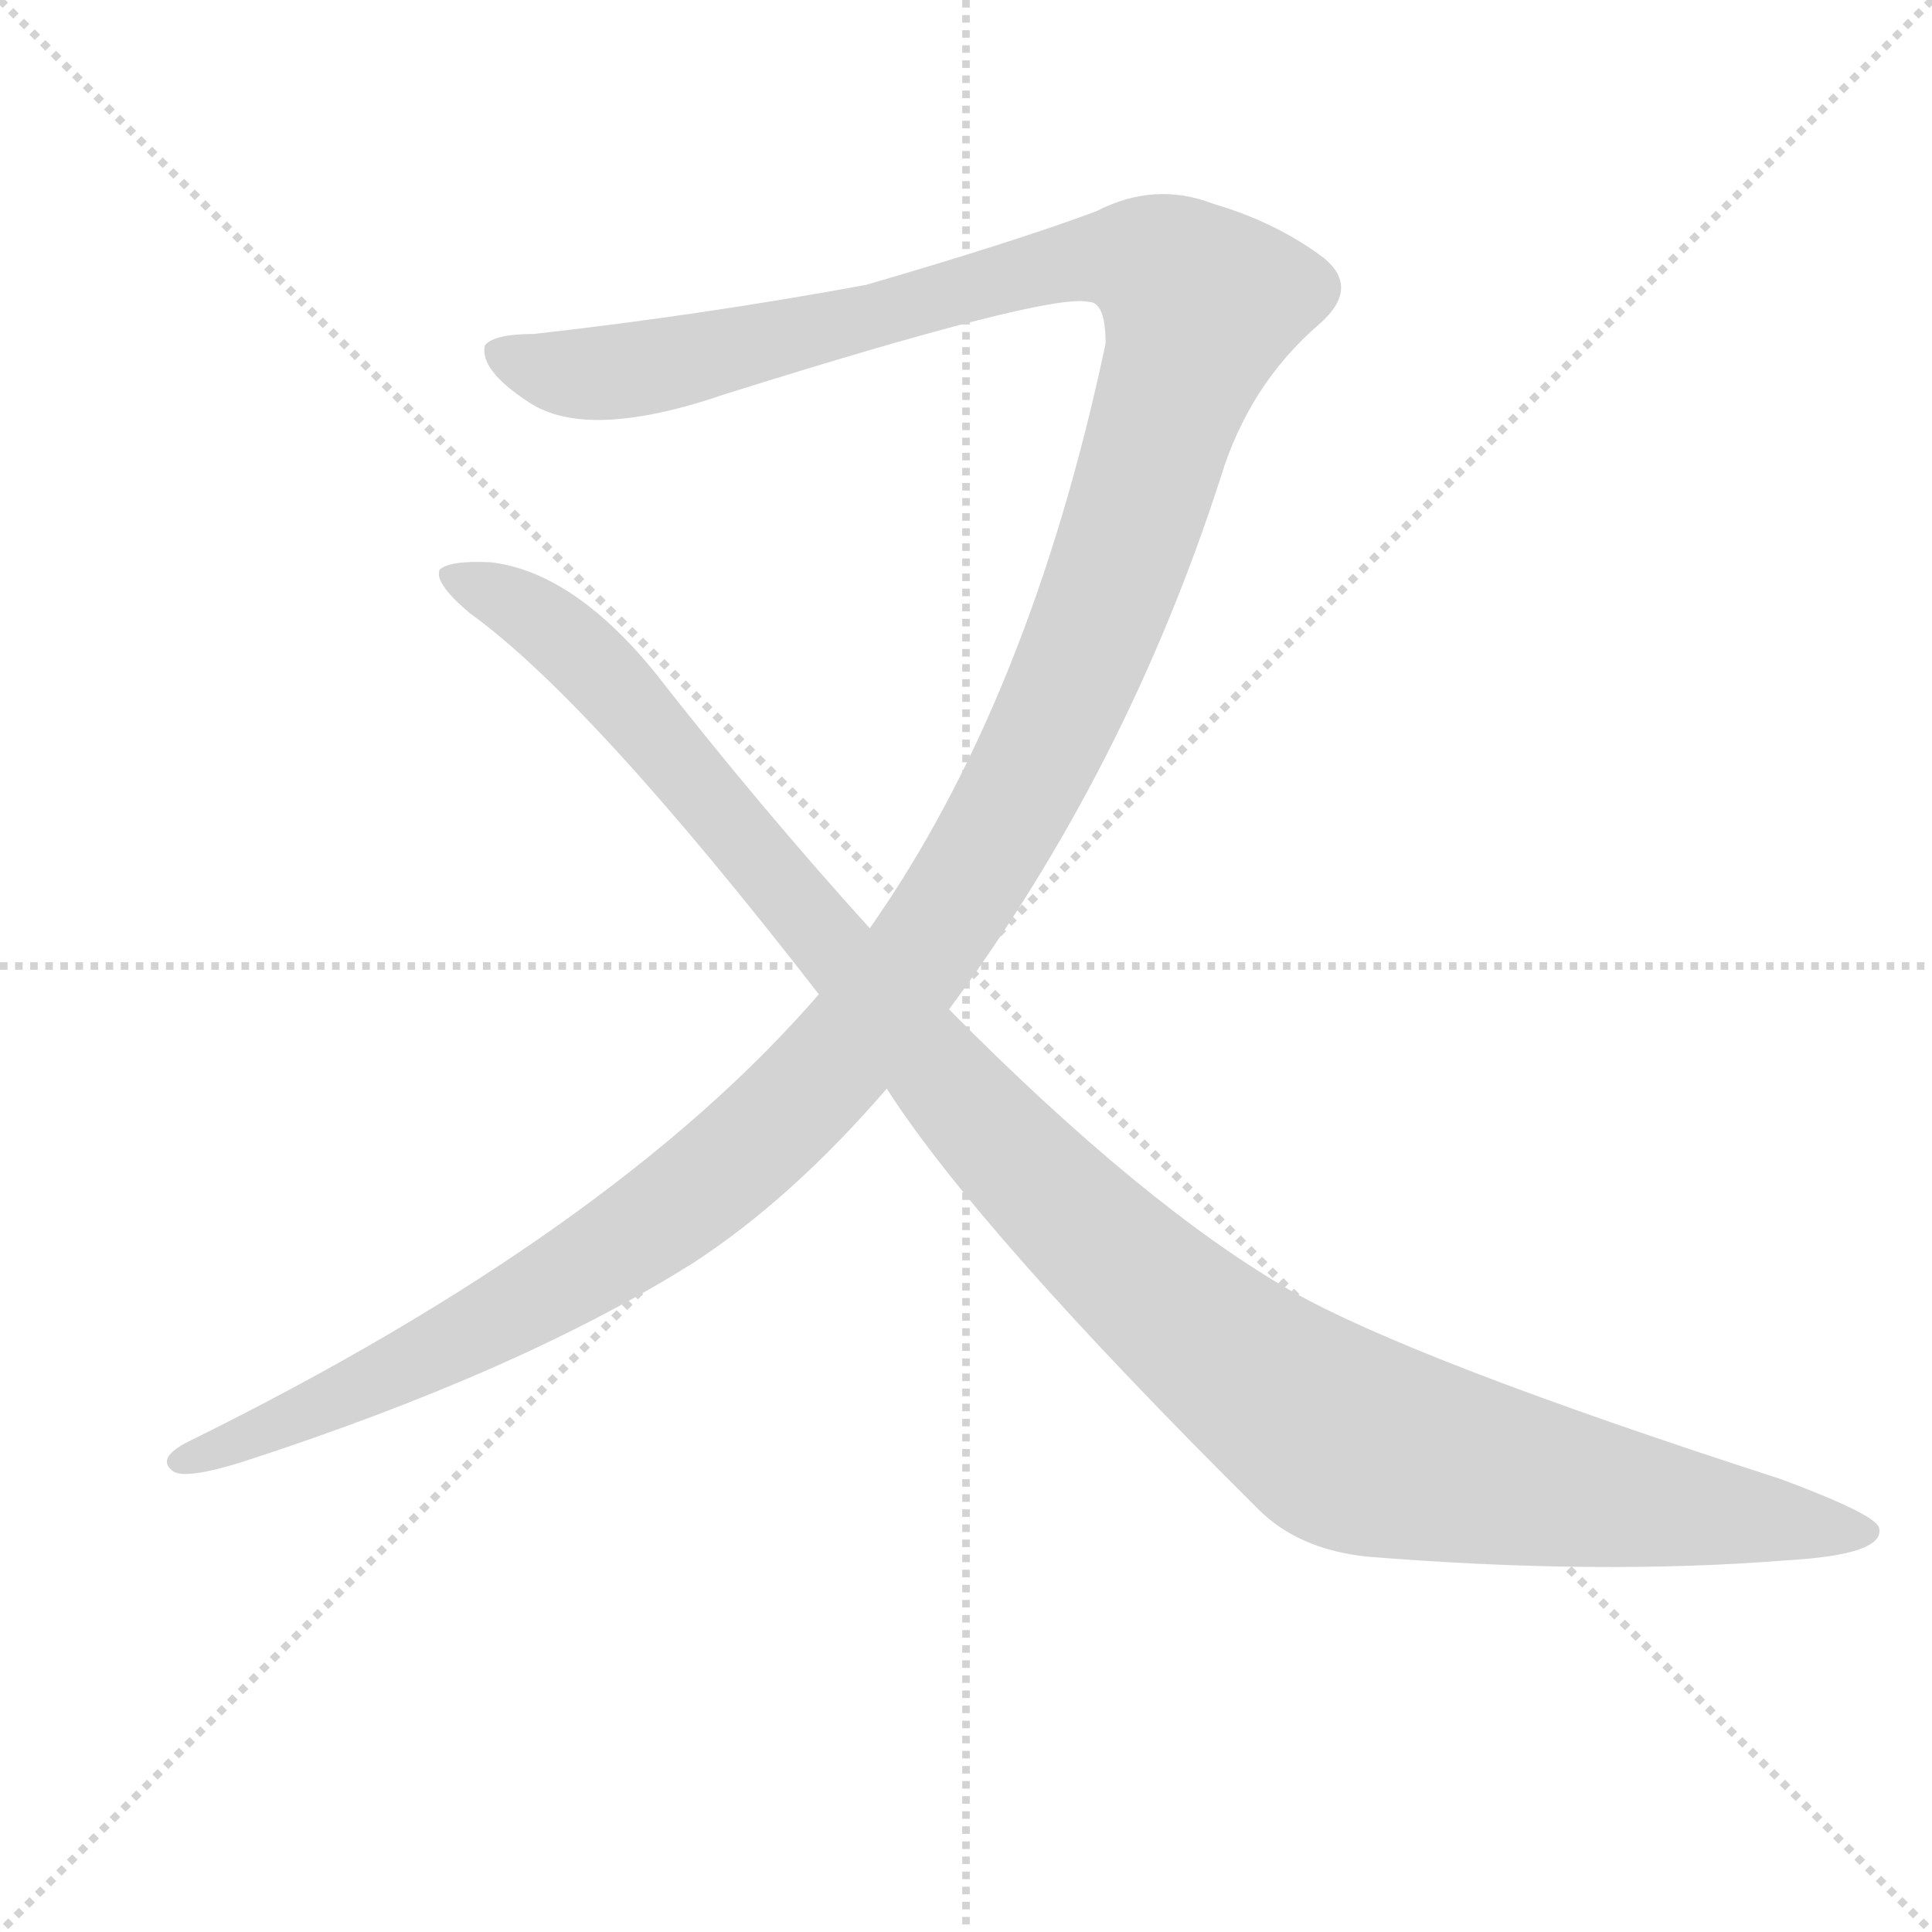
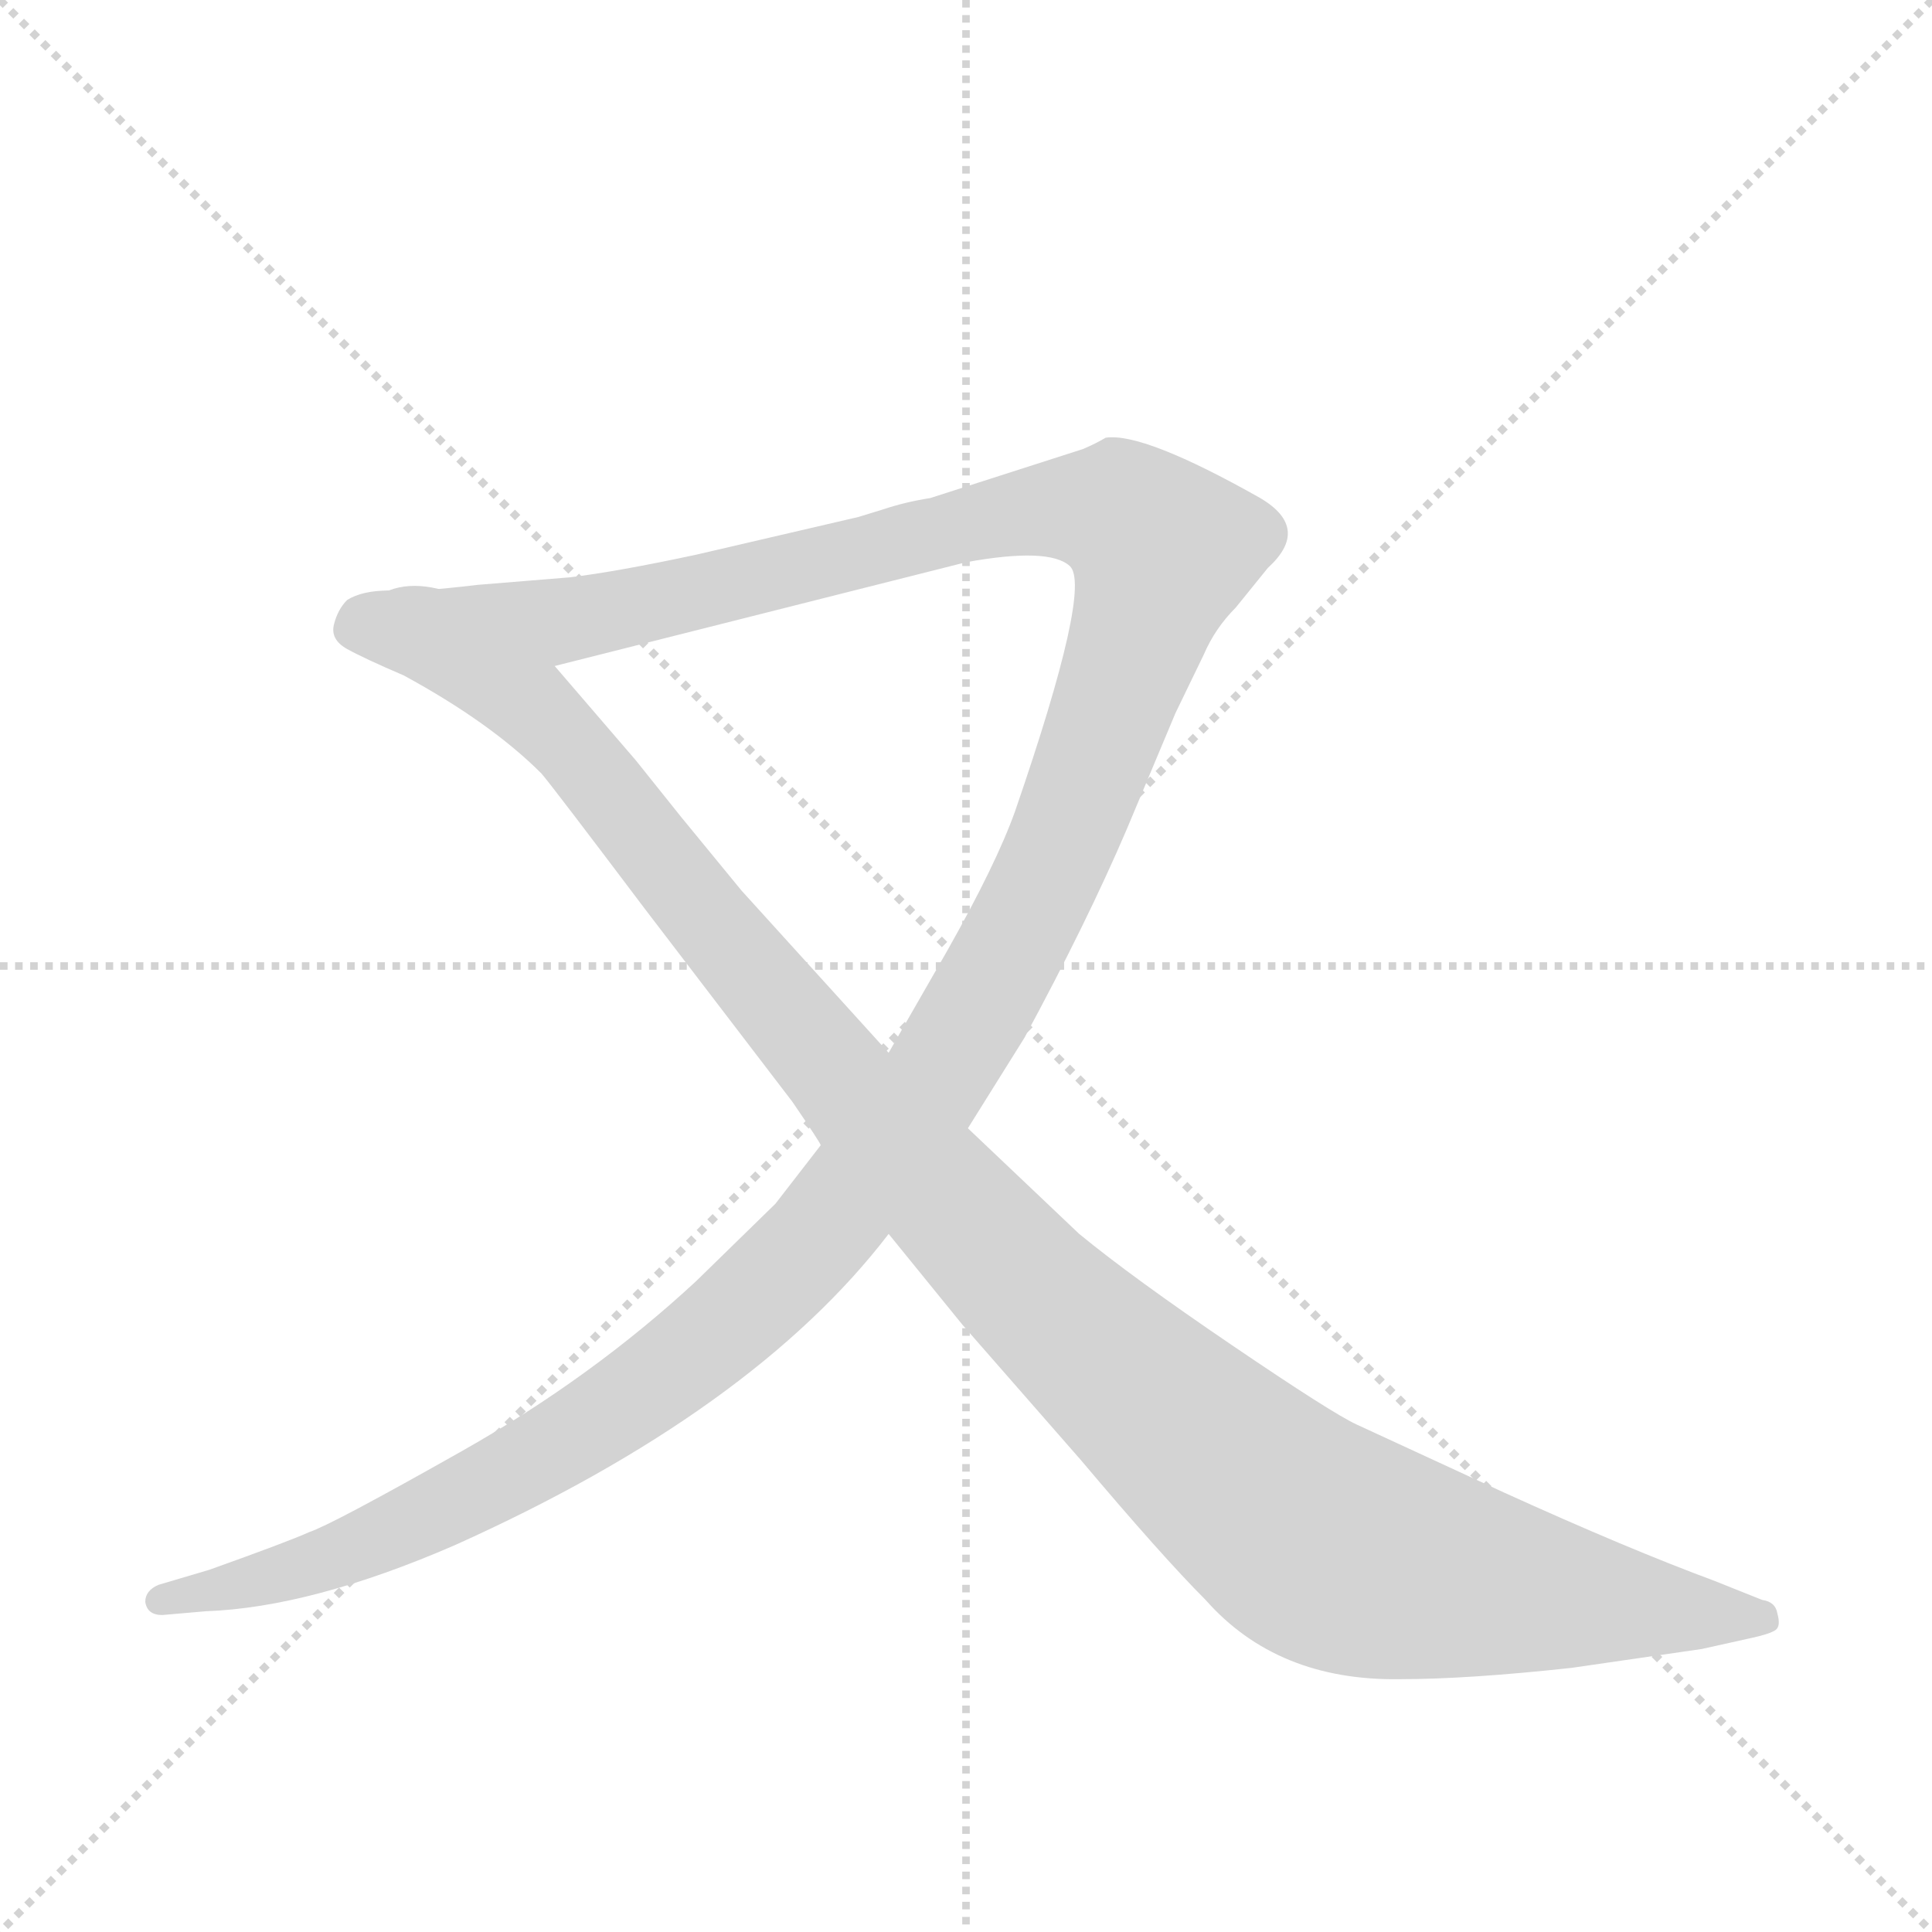
<svg xmlns="http://www.w3.org/2000/svg" version="1.1" viewBox="0 0 1024 1024">
  <g stroke="lightgray" stroke-dasharray="1,1" stroke-width="1" transform="scale(4, 4)">
    <line x1="0" y1="0" x2="256" y2="256" />
    <line x1="256" y1="0" x2="0" y2="256" />
    <line x1="128" y1="0" x2="128" y2="256" />
    <line x1="0" y1="128" x2="256" y2="128" />
  </g>
  <g transform="scale(1, -1) translate(0, -860)">
    <style type="text/css">
      
        @keyframes keyframes0 {
          from {
            stroke: blue;
-             stroke-dashoffset: 1504;
+             stroke-dashoffset: 1479;
            stroke-width: 128;
          }
          83% {
            animation-timing-function: step-end;
            stroke: blue;
            stroke-dashoffset: 0;
            stroke-width: 128;
          }
          to {
            stroke: black;
            stroke-width: 1024;
          }
        }
        #make-me-a-hanzi-animation-0 {
-           animation: keyframes0 1.474s both;
+           animation: keyframes0 1.454s both;
          animation-delay: 0s;
          animation-timing-function: linear;
        }
      
        @keyframes keyframes1 {
          from {
            stroke: blue;
-             stroke-dashoffset: 1201;
+             stroke-dashoffset: 1203;
            stroke-width: 128;
          }
          80% {
            animation-timing-function: step-end;
            stroke: blue;
            stroke-dashoffset: 0;
            stroke-width: 128;
          }
          to {
            stroke: black;
            stroke-width: 1024;
          }
        }
        #make-me-a-hanzi-animation-1 {
-           animation: keyframes1 1.227s both;
-           animation-delay: 1.474s;
+           animation: keyframes1 1.229s both;
+           animation-delay: 1.454s;
          animation-timing-function: linear;
        }
      
    </style>
-     <path d="M 503 325 Q 597 452 647 607 Q 662 656 699 688 Q 721 707 702 723 Q 677 742 643 752 Q 612 764 581 748 Q 538 732 459 709 Q 372 693 283 683 Q 262 683 257 677 Q 254 664 280 647 Q 311 626 384 651 Q 556 705 577 700 Q 586 700 586 678 Q 546 489 461 368 L 434 333 Q 325 207 100 96 Q 82 87 92 80 Q 99 76 128 85 Q 276 133 368 191 Q 420 225 470 283 L 503 325 Z" fill="lightgray" />
-     <path d="M 470 283 Q 518 208 667 60 Q 688 39 724 35 Q 847 25 947 33 Q 999 36 996 50 Q 995 57 944 76 Q 749 139 684 176 Q 606 221 503 325 L 461 368 Q 403 432 346 505 Q 303 557 260 562 Q 238 563 233 558 Q 230 551 249 535 Q 313 489 434 333 L 470 283 Z" fill="lightgray" />
+     <path d="M 513 262 L 543 310 Q 576 371 597 420 L 623 482 L 638 513 Q 644 527 655 538 L 672 559 Q 695 580 668 596 Q 606 631 586 628 Q 581 625 574 622 L 493 596 Q 480 594 468 590 L 455 586 L 369 566 Q 327 557 302 554 L 253 550 Q 220 546 206 547 C 176 545 265 500 294 507 L 512 562 Q 556 570 567 560 Q 579 549 538 430 Q 528 402 502 356 L 471 302 L 435 253 L 411 222 L 369 181 Q 314 130 245 91 Q 176 52 164 48 Q 153 43 111 28 L 84 20 Q 77 17 77 11 Q 78 4 86 4 L 109 6 Q 165 8 241 41 Q 399 112 471 206 L 513 262 Z" fill="lightgray" />
+     <path d="M 572 206 L 513 262 L 471 302 L 393 388 L 361 427 L 337 457 L 294 507 C 274 530 234 558 206 547 Q 192 547 184 542 Q 179 537 177 529 Q 175 521 184 516 Q 193 511 214 502 Q 260 477 287 450 Q 293 443 342 378 L 420 276 Q 435 254 435 253 L 471 206 L 510 158 L 573 86 Q 616 35 639 12 Q 677 -31 742 -30 Q 778 -30 833 -24 L 902 -14 L 929 -8 Q 938 -6 941 -4 Q 944 -2 942 5 Q 941 11 934 12 L 909 22 Q 863 39 797 69 L 719 105 Q 706 111 653 147 Q 600 183 572 206 Z" fill="lightgray" />
    <clipPath id="make-me-a-hanzi-clip-0">
-       <path d="M 503 325 Q 597 452 647 607 Q 662 656 699 688 Q 721 707 702 723 Q 677 742 643 752 Q 612 764 581 748 Q 538 732 459 709 Q 372 693 283 683 Q 262 683 257 677 Q 254 664 280 647 Q 311 626 384 651 Q 556 705 577 700 Q 586 700 586 678 Q 546 489 461 368 L 434 333 Q 325 207 100 96 Q 82 87 92 80 Q 99 76 128 85 Q 276 133 368 191 Q 420 225 470 283 L 503 325 Z" />
+       <path d="M 513 262 L 543 310 Q 576 371 597 420 L 623 482 L 638 513 Q 644 527 655 538 L 672 559 Q 695 580 668 596 Q 606 631 586 628 Q 581 625 574 622 L 493 596 Q 480 594 468 590 L 455 586 L 369 566 Q 327 557 302 554 L 253 550 Q 220 546 206 547 C 176 545 265 500 294 507 L 512 562 Q 556 570 567 560 Q 579 549 538 430 Q 528 402 502 356 L 471 302 L 435 253 L 411 222 L 369 181 Q 314 130 245 91 Q 176 52 164 48 Q 153 43 111 28 L 84 20 Q 77 17 77 11 Q 78 4 86 4 L 109 6 Q 165 8 241 41 Q 399 112 471 206 L 513 262 Z" />
    </clipPath>
-     <path clip-path="url(#make-me-a-hanzi-clip-0)" d="M 264 673 L 301 662 L 334 663 L 584 724 L 618 717 L 636 699 L 590 552 L 547 453 L 493 361 L 442 296 L 389 244 L 315 191 L 226 141 L 97 86" fill="none" id="make-me-a-hanzi-animation-0" stroke-dasharray="1376 2752" stroke-linecap="round" />
+     <path clip-path="url(#make-me-a-hanzi-clip-0)" d="M 225 546 L 298 531 L 562 591 L 593 588 L 617 568 L 551 387 L 493 283 L 429 199 L 344 125 L 258 72 L 153 26 L 85 12" fill="none" id="make-me-a-hanzi-animation-0" stroke-dasharray="1351 2702" stroke-linecap="round" />
    <clipPath id="make-me-a-hanzi-clip-1">
-       <path d="M 470 283 Q 518 208 667 60 Q 688 39 724 35 Q 847 25 947 33 Q 999 36 996 50 Q 995 57 944 76 Q 749 139 684 176 Q 606 221 503 325 L 461 368 Q 403 432 346 505 Q 303 557 260 562 Q 238 563 233 558 Q 230 551 249 535 Q 313 489 434 333 L 470 283 Z" />
+       <path d="M 572 206 L 513 262 L 471 302 L 393 388 L 361 427 L 337 457 L 294 507 C 274 530 234 558 206 547 Q 192 547 184 542 Q 179 537 177 529 Q 175 521 184 516 Q 193 511 214 502 Q 260 477 287 450 Q 293 443 342 378 L 420 276 Q 435 254 435 253 L 471 206 L 510 158 L 573 86 Q 616 35 639 12 Q 677 -31 742 -30 Q 778 -30 833 -24 L 902 -14 L 929 -8 Q 938 -6 941 -4 Q 944 -2 942 5 Q 941 11 934 12 L 909 22 Q 863 39 797 69 L 719 105 Q 706 111 653 147 Q 600 183 572 206 Z" />
    </clipPath>
-     <path clip-path="url(#make-me-a-hanzi-clip-1)" d="M 240 555 L 282 535 L 313 510 L 549 234 L 633 156 L 698 107 L 718 95 L 771 82 L 990 48" fill="none" id="make-me-a-hanzi-animation-1" stroke-dasharray="1073 2146" stroke-linecap="round" />
+     <path clip-path="url(#make-me-a-hanzi-clip-1)" d="M 193 529 L 217 522 L 281 487 L 524 199 L 689 50 L 715 36 L 759 25 L 933 2" fill="none" id="make-me-a-hanzi-animation-1" stroke-dasharray="1075 2150" stroke-linecap="round" />
  </g>
</svg>
